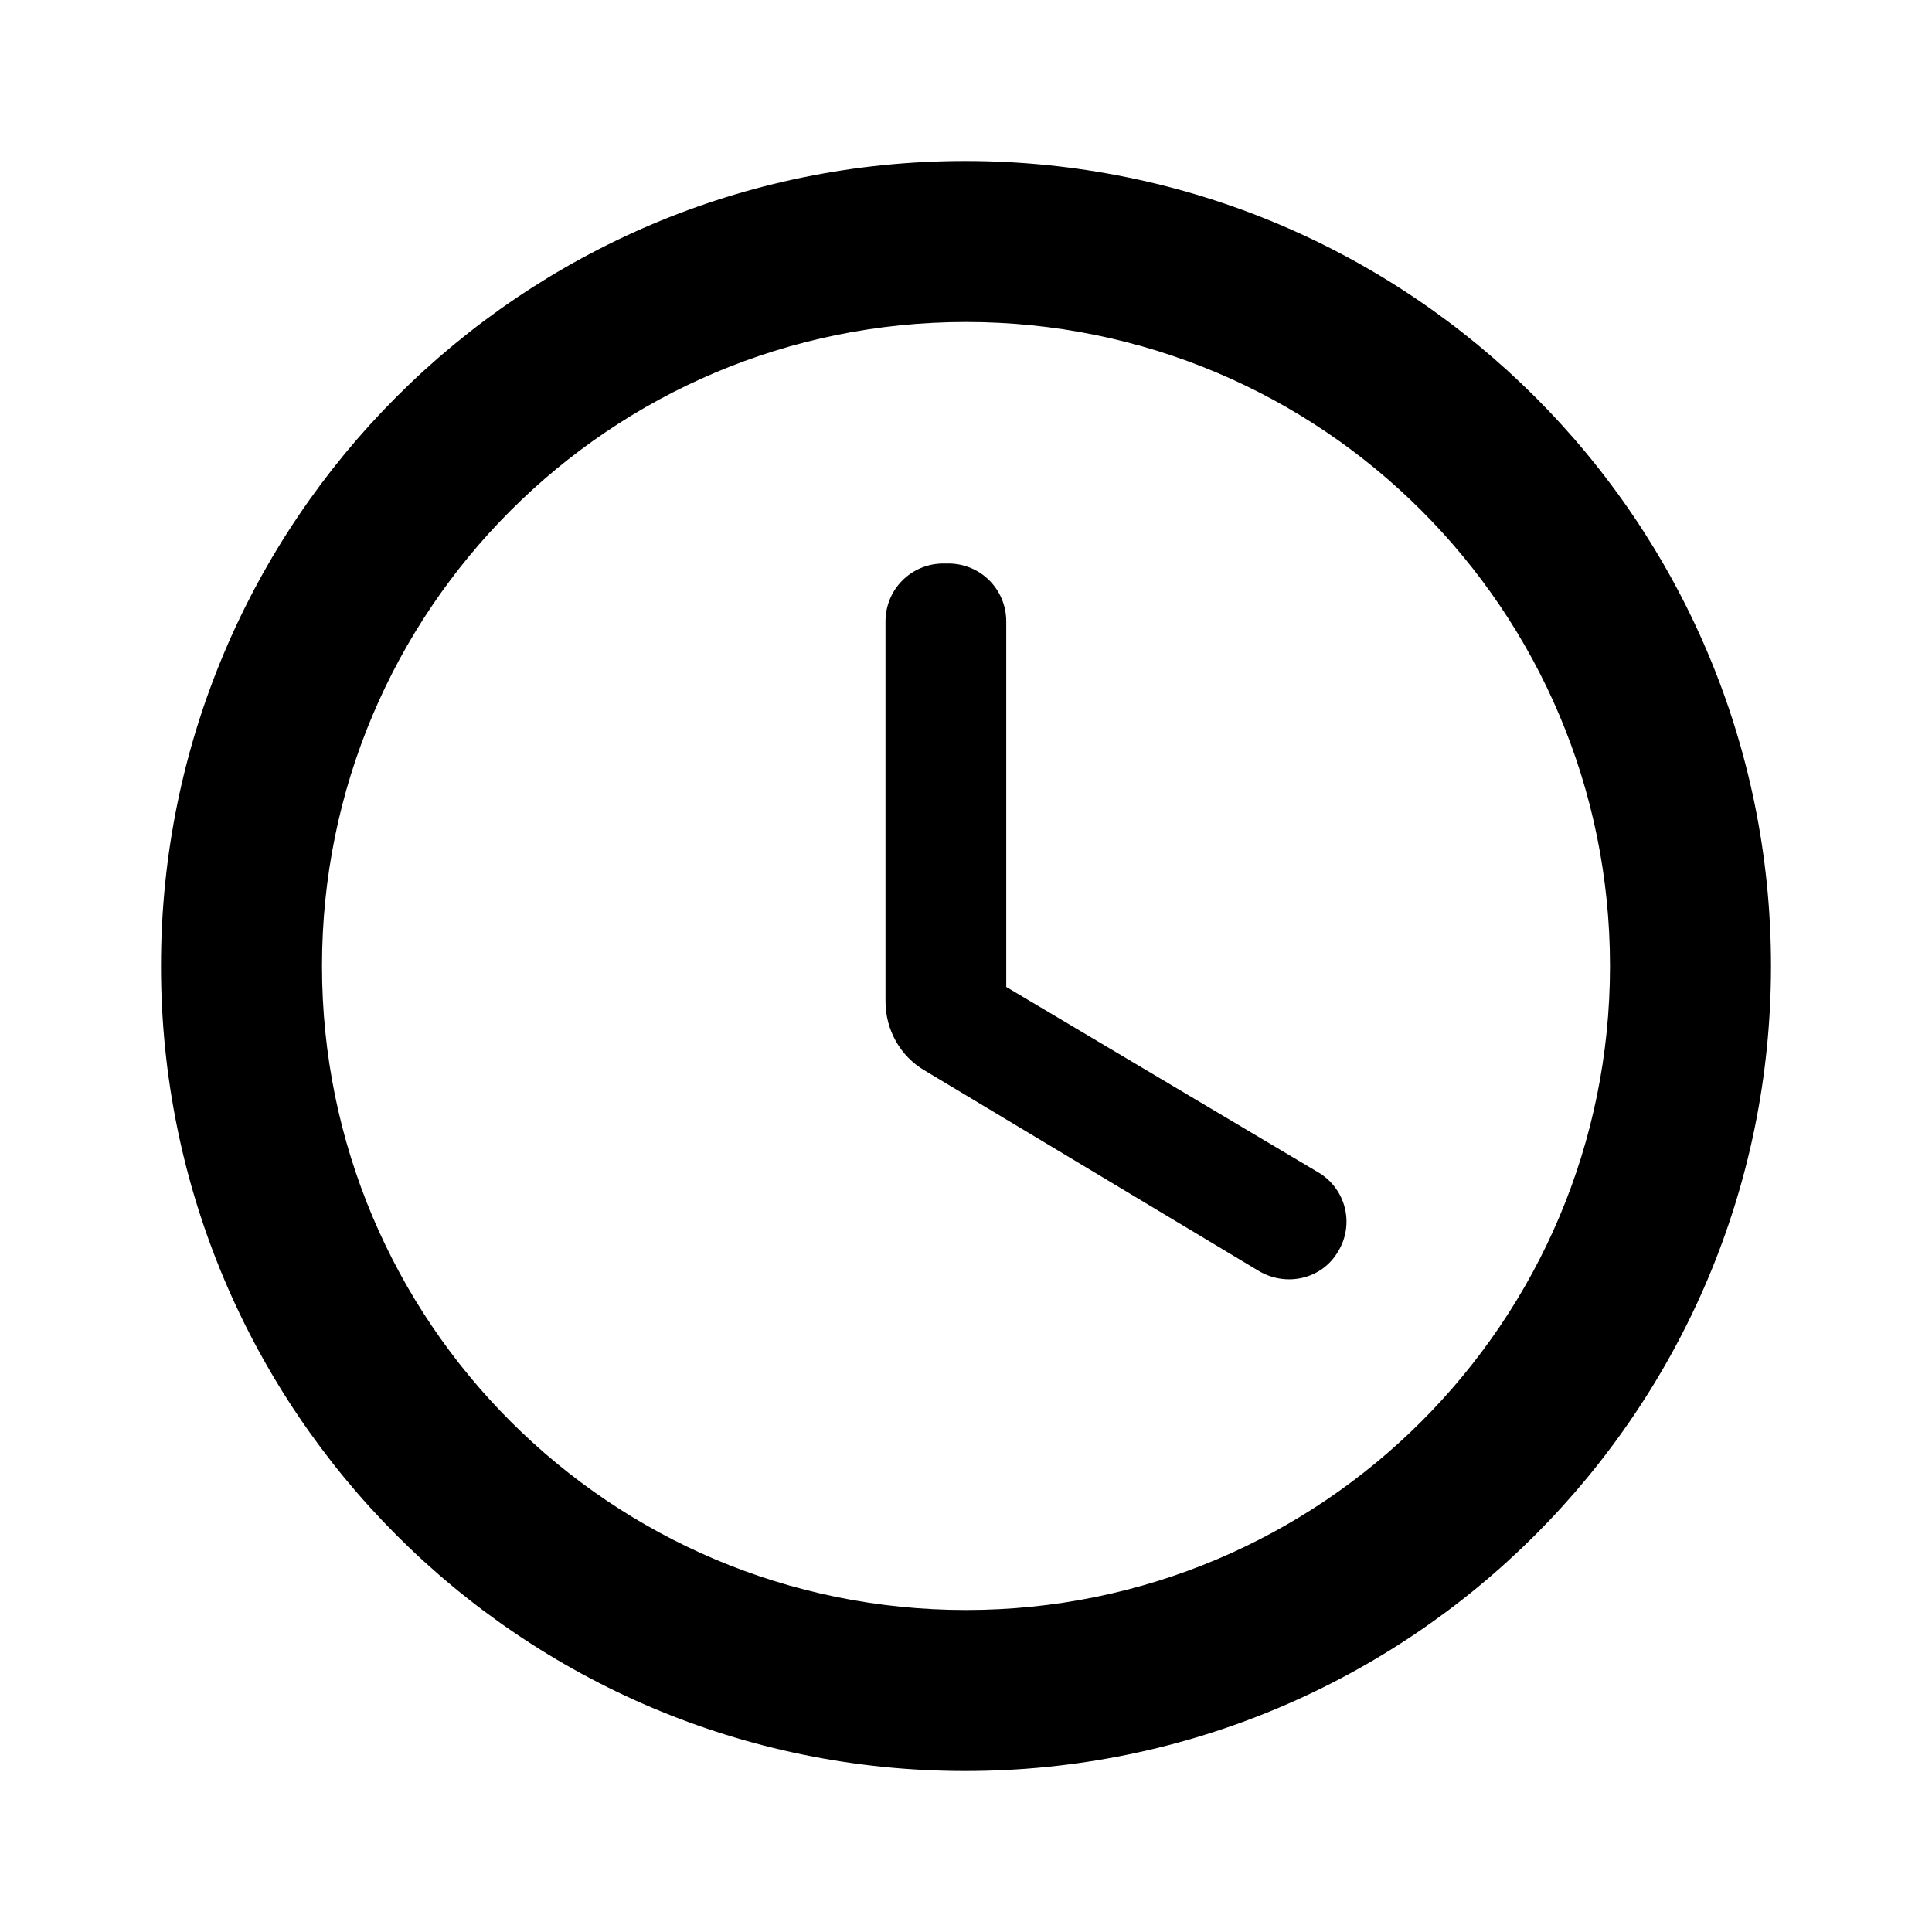
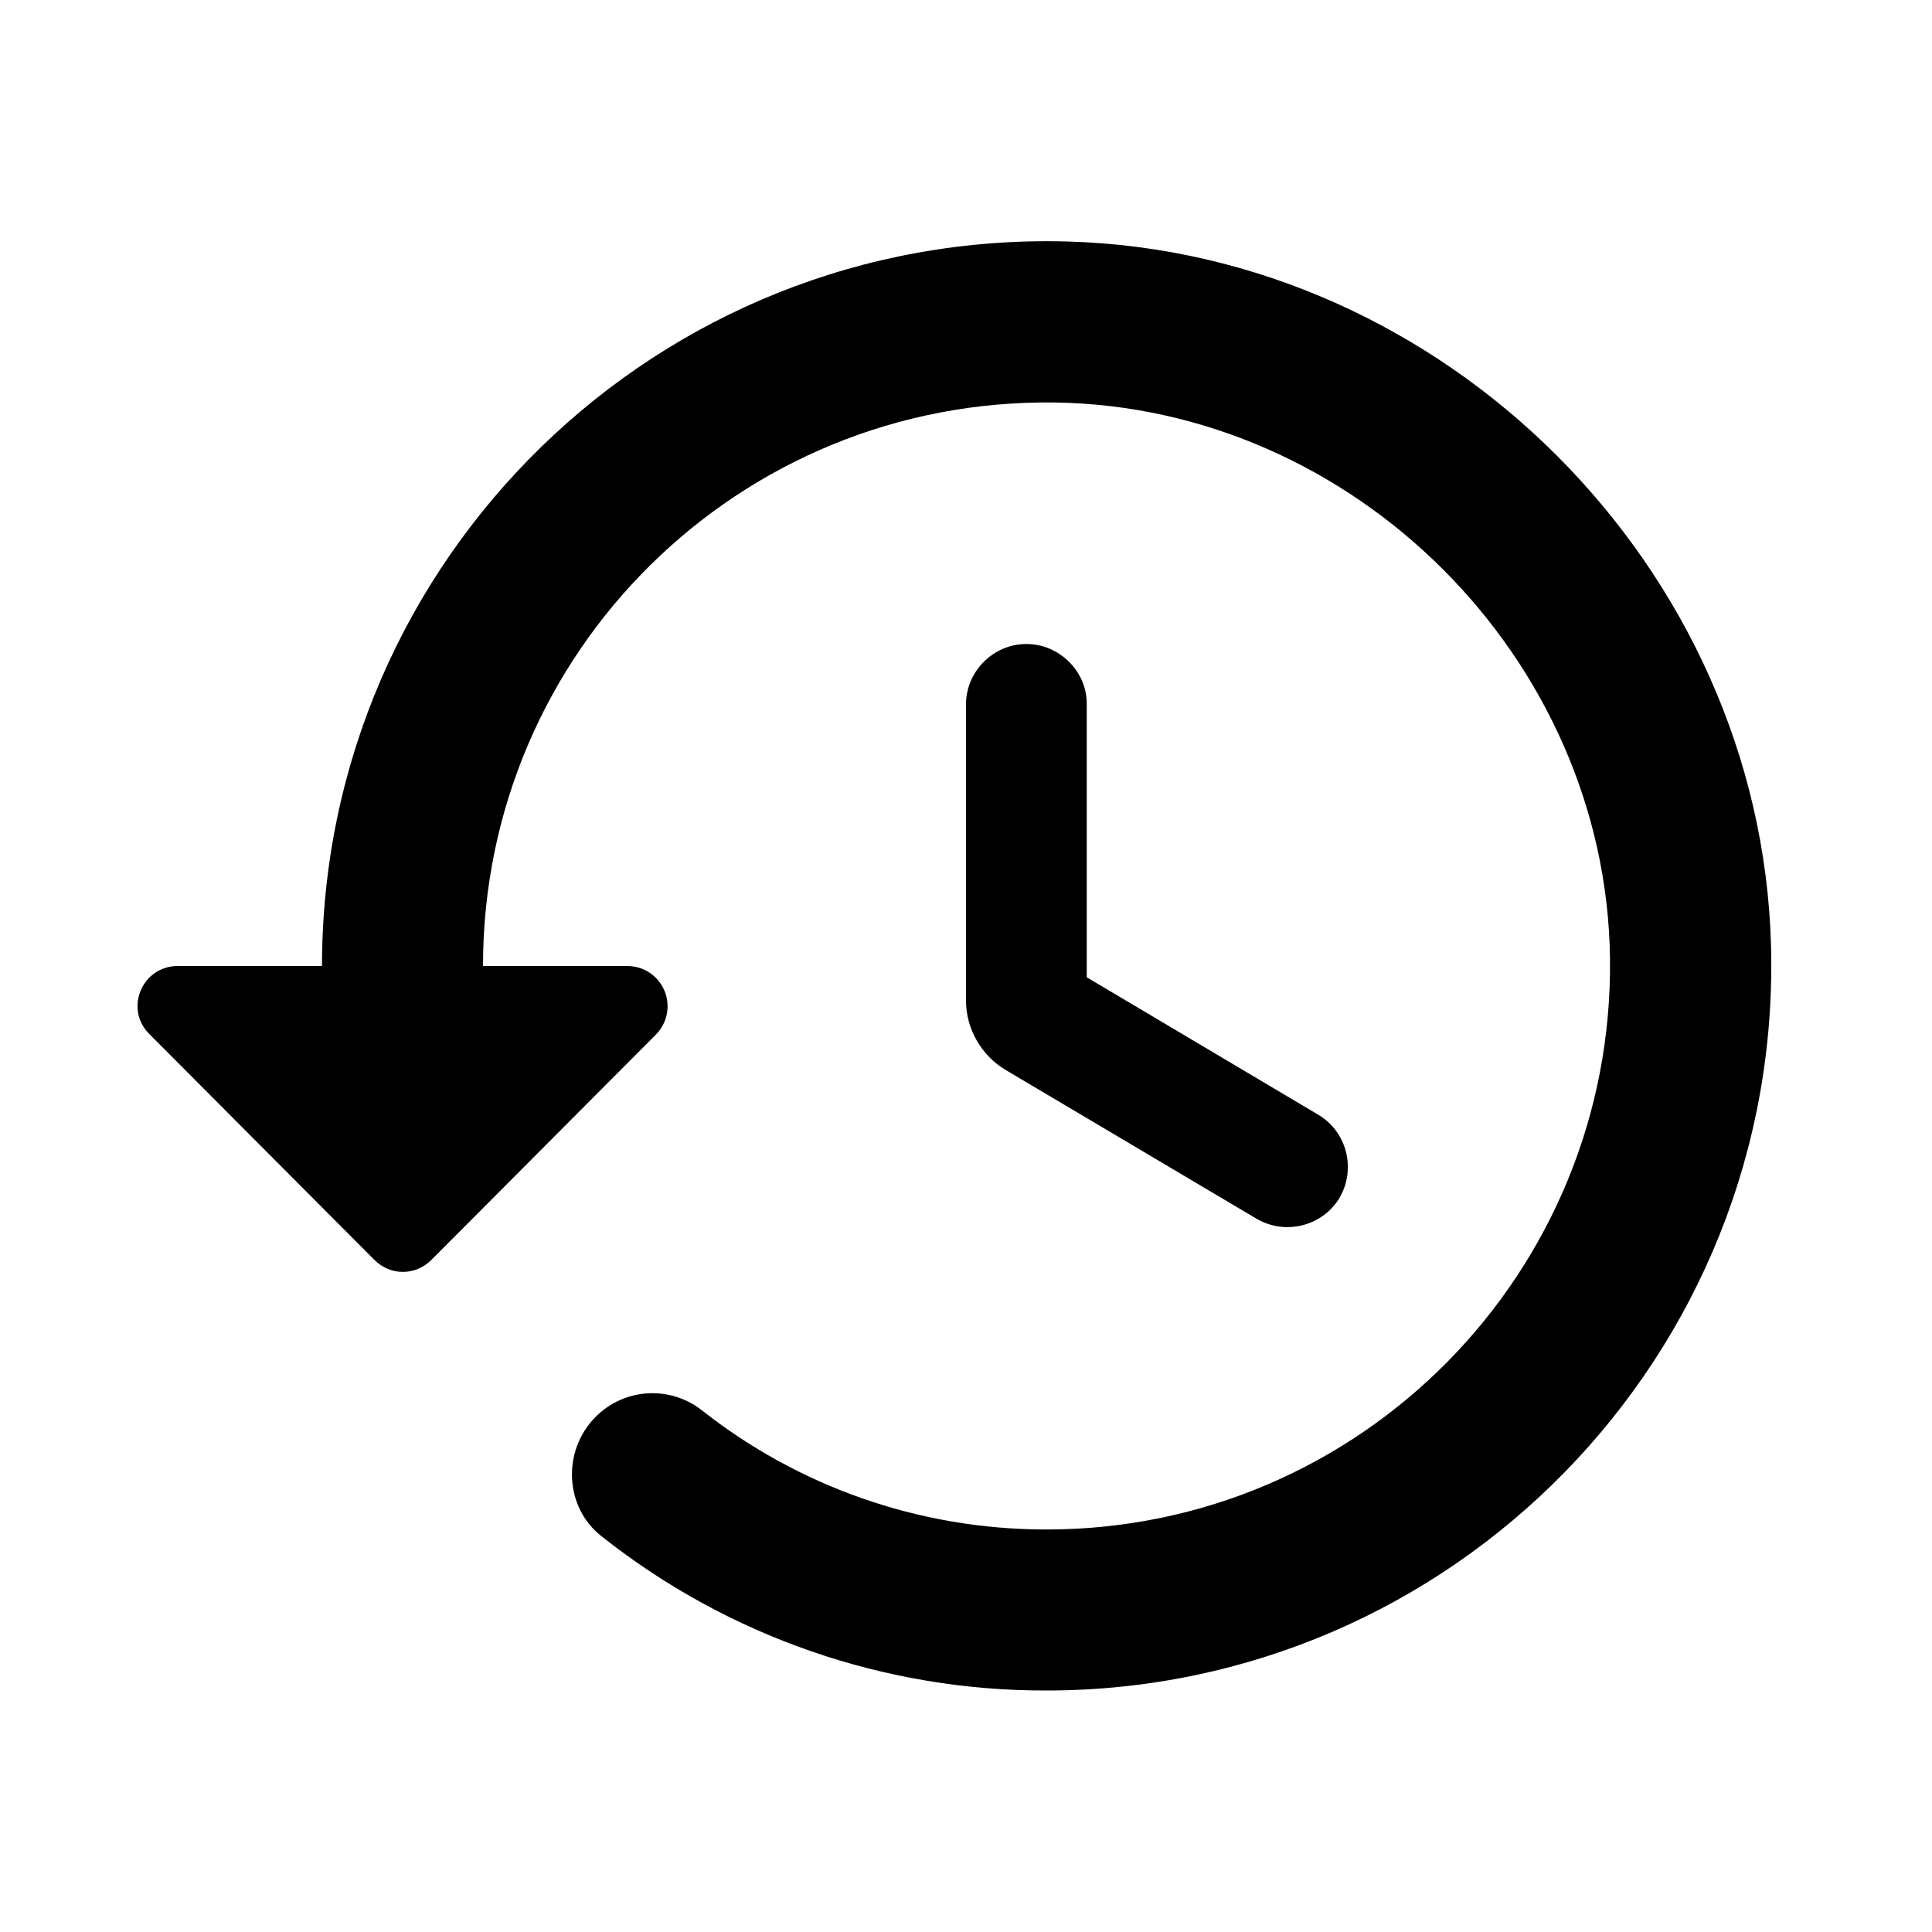
<svg xmlns="http://www.w3.org/2000/svg" fill="currentColor" width="24" height="24" viewBox="0 0 24 24">
-   <path d="M11.99 2C6.47 2 2 6.48 2 12s4.47 10 9.99 10C17.52 22 22 17.52 22 12S17.52 2 11.99 2zM12 20c-4.42 0-8-3.58-8-8s3.58-8 8-8 8 3.58 8 8-3.58 8-8 8zm-.22-13h-.06c-.4 0-.72.32-.72.72v4.72c0 .35.18.68.49.86l4.15 2.49c.34.2.78.1.98-.24a.71.71 0 0 0-.25-.99l-3.87-2.3V7.72c0-.4-.32-.72-.72-.72z" />
+   <path d="M13.26 3C8.17 2.86 4 6.95 4 12H2.21c-.45 0-.67.54-.35.85l2.79 2.8c.2.2.51.2.71 0l2.79-2.8a.5.5 0 0 0-.36-.85H6c0-3.9 3.18-7.05 7.1-7 3.72.05 6.85 3.18 6.9 6.9.05 3.91-3.1 7.1-7 7.1-1.61 0-3.1-.55-4.28-1.48a.994.994 0 0 0-1.32.08c-.42.42-.39 1.13.08 1.49A8.858 8.858 0 0 0 13 21c5.05 0 9.14-4.17 9-9.26-.13-4.69-4.05-8.61-8.74-8.74zm-.51 5c-.41 0-.75.34-.75.75v3.68c0 .35.19.68.49.86l3.12 1.85c.36.21.82.09 1.03-.26.21-.36.09-.82-.26-1.03l-2.88-1.71v-3.4c0-.4-.34-.74-.75-.74z" />
</svg>
